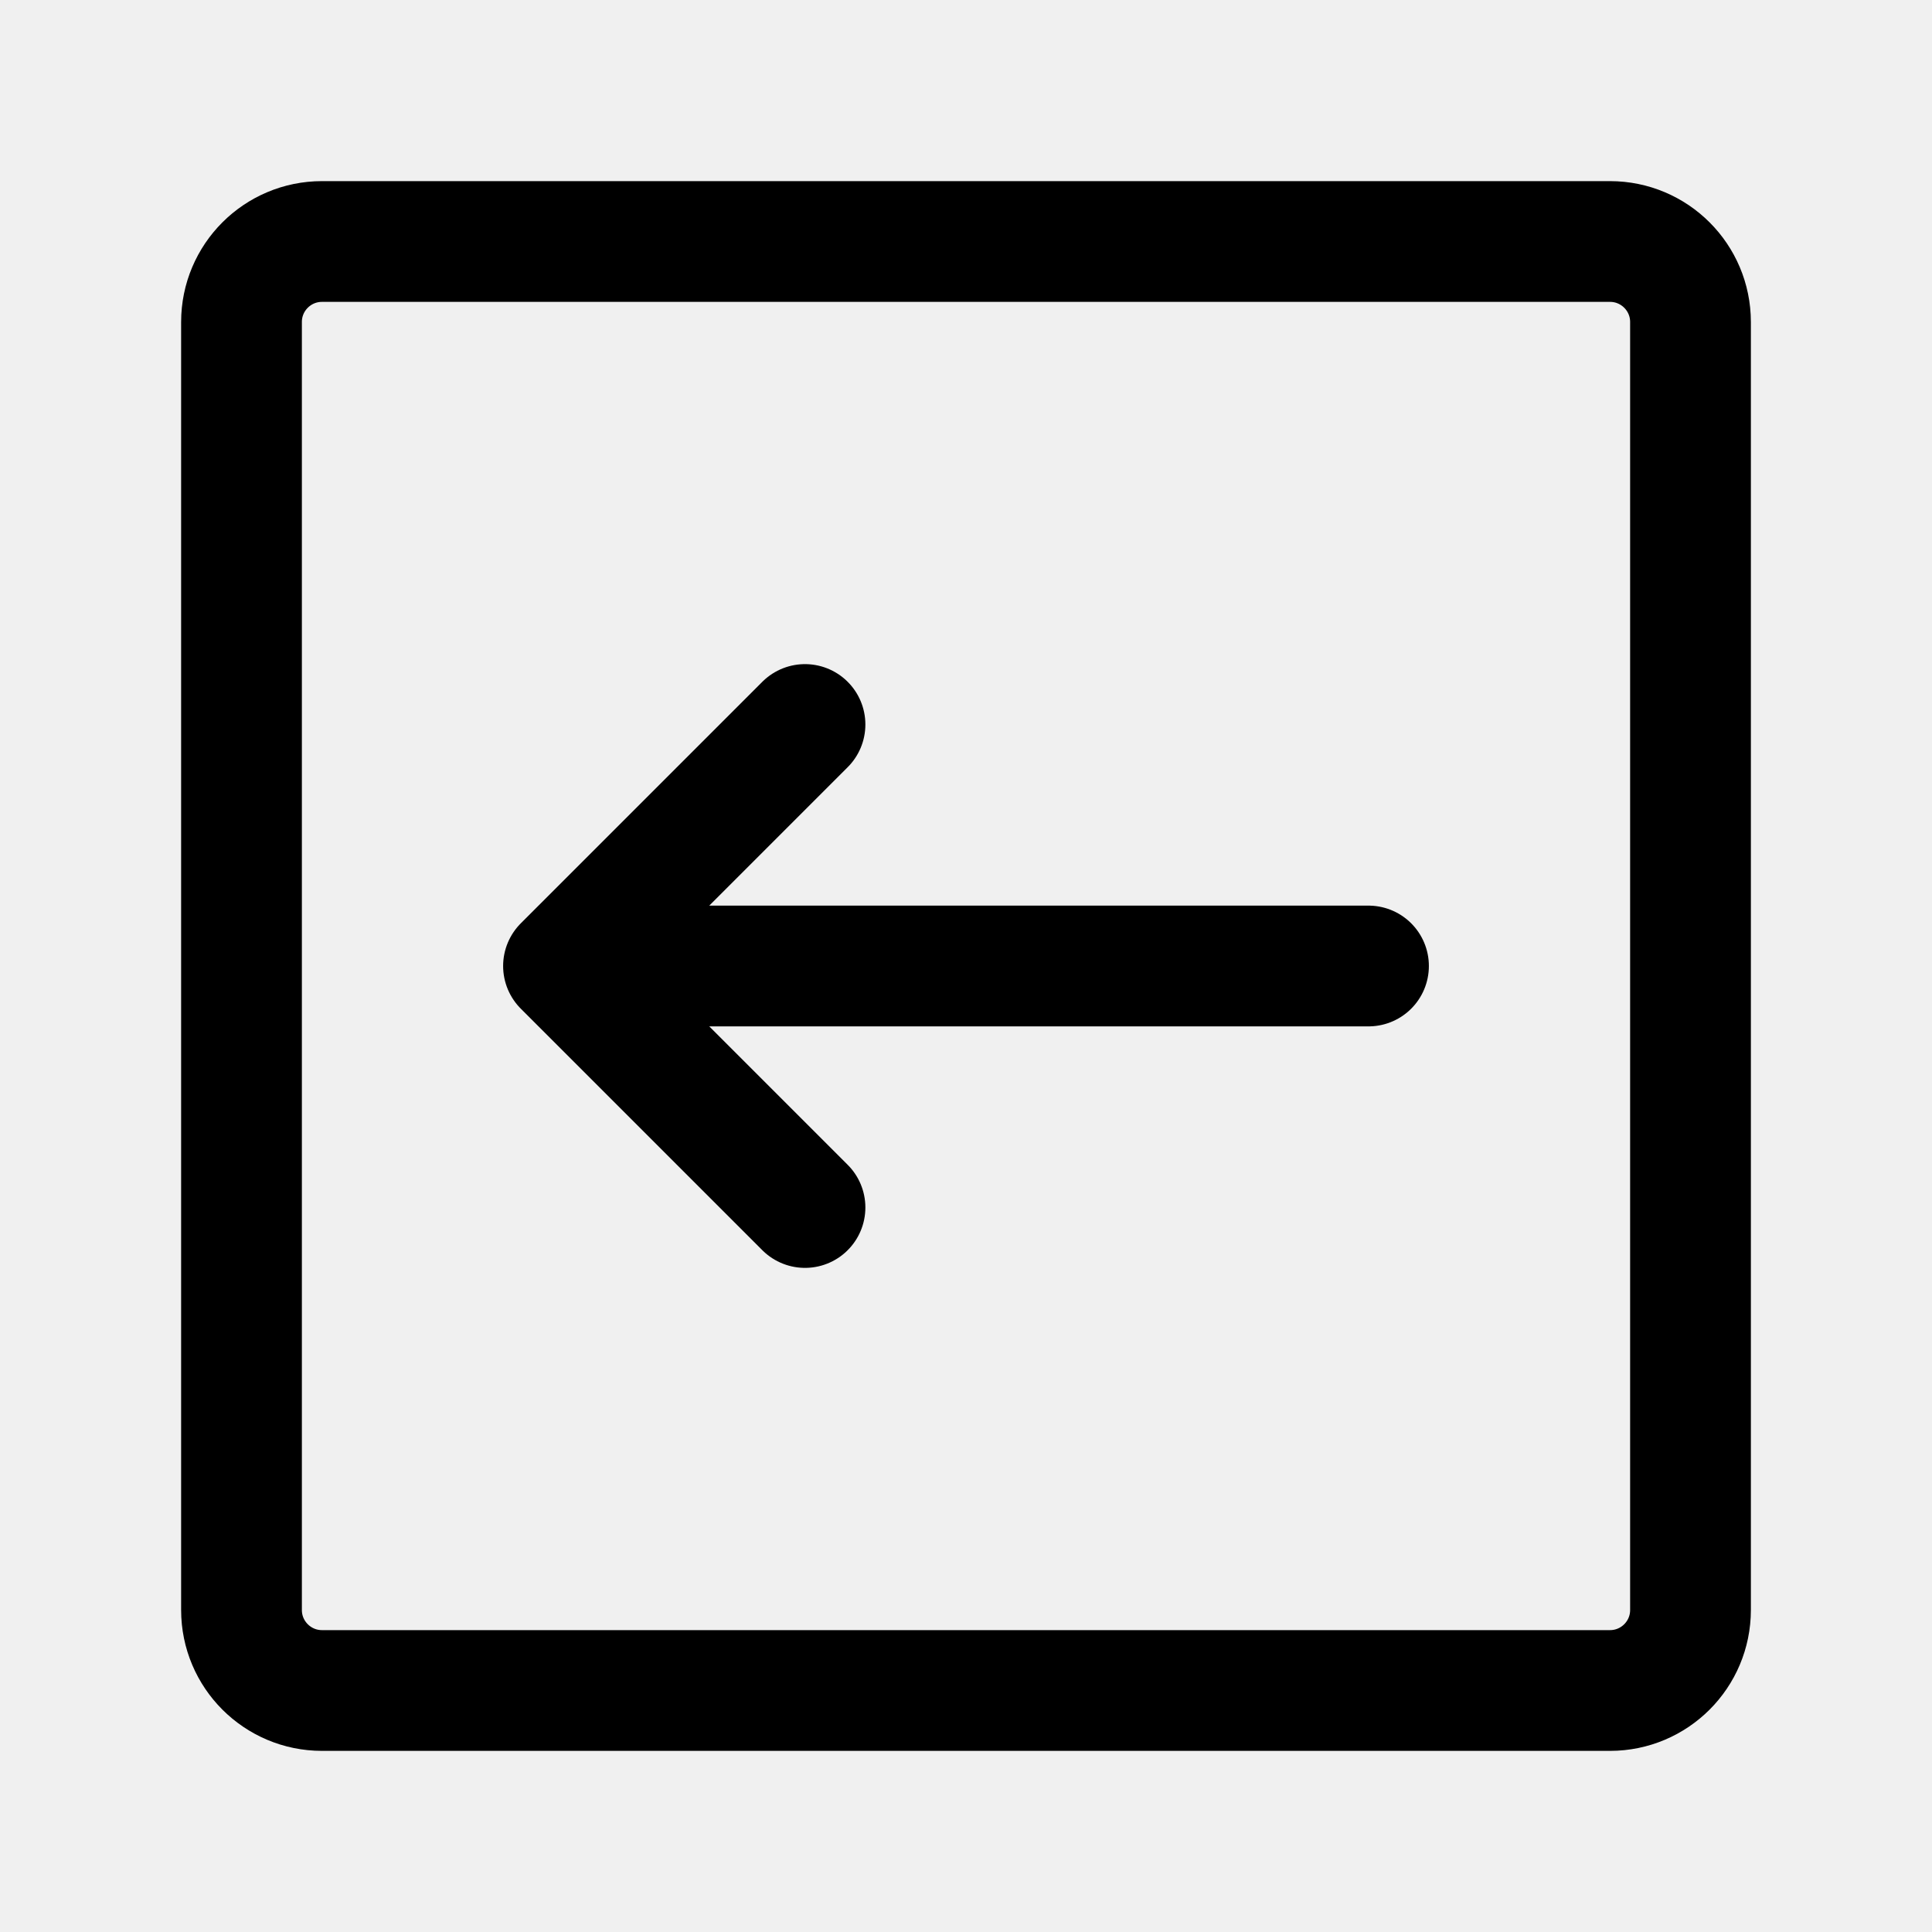
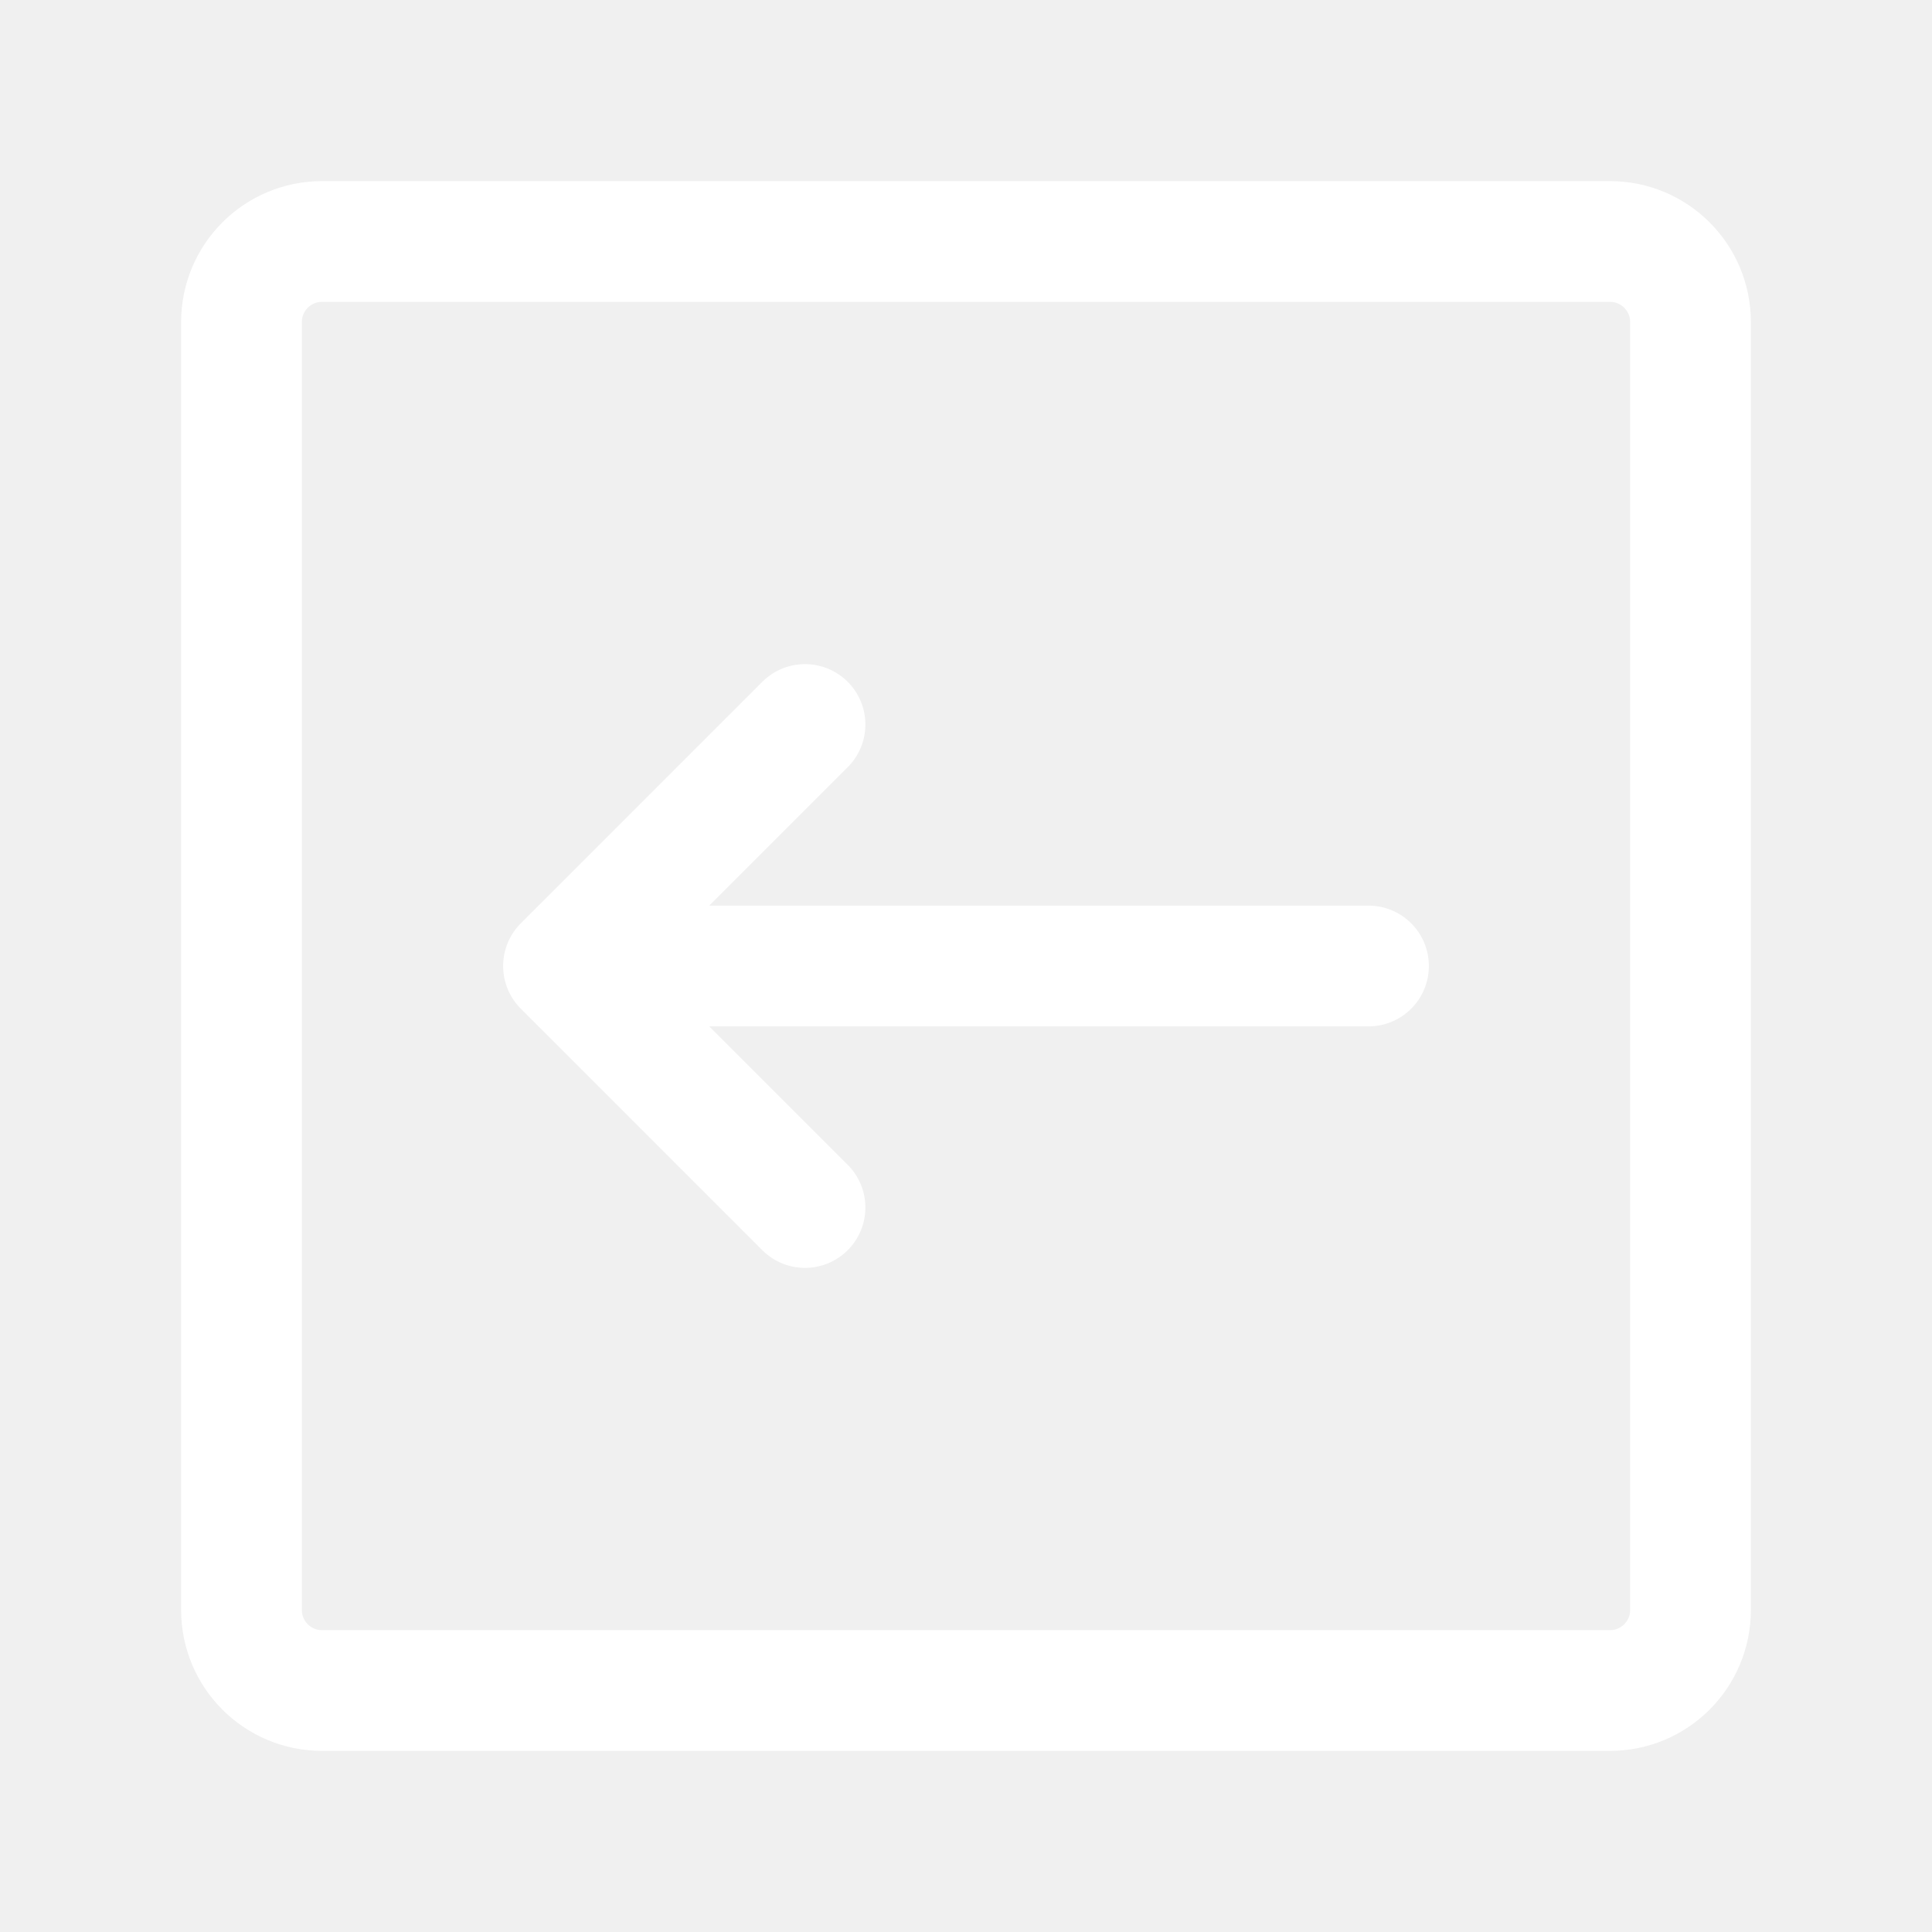
<svg xmlns="http://www.w3.org/2000/svg" fill="#000000" width="800px" height="800px" viewBox="0 0 24 24">
-   <path d="M21,4V20a1,1,0,0,1-1,1H4a1,1,0,0,1-1-1V4A1,1,0,0,1,4,3H20A1,1,0,0,1,21,4Zm-4,8H7m3-3L7,12l3,3" style="fill: none; stroke: rgb(0, 0, 0); stroke-linecap: round; stroke-linejoin: round; stroke-width: 1.5;" />
+   <path d="M21,4V20a1,1,0,0,1-1,1H4a1,1,0,0,1-1-1V4A1,1,0,0,1,4,3H20A1,1,0,0,1,21,4Zm-4,8H7m3-3L7,12l3,3" style="fill: none; stroke: #FFFFFF; stroke-linecap: round; stroke-linejoin: round; stroke-width: 1.5;" />
</svg>
